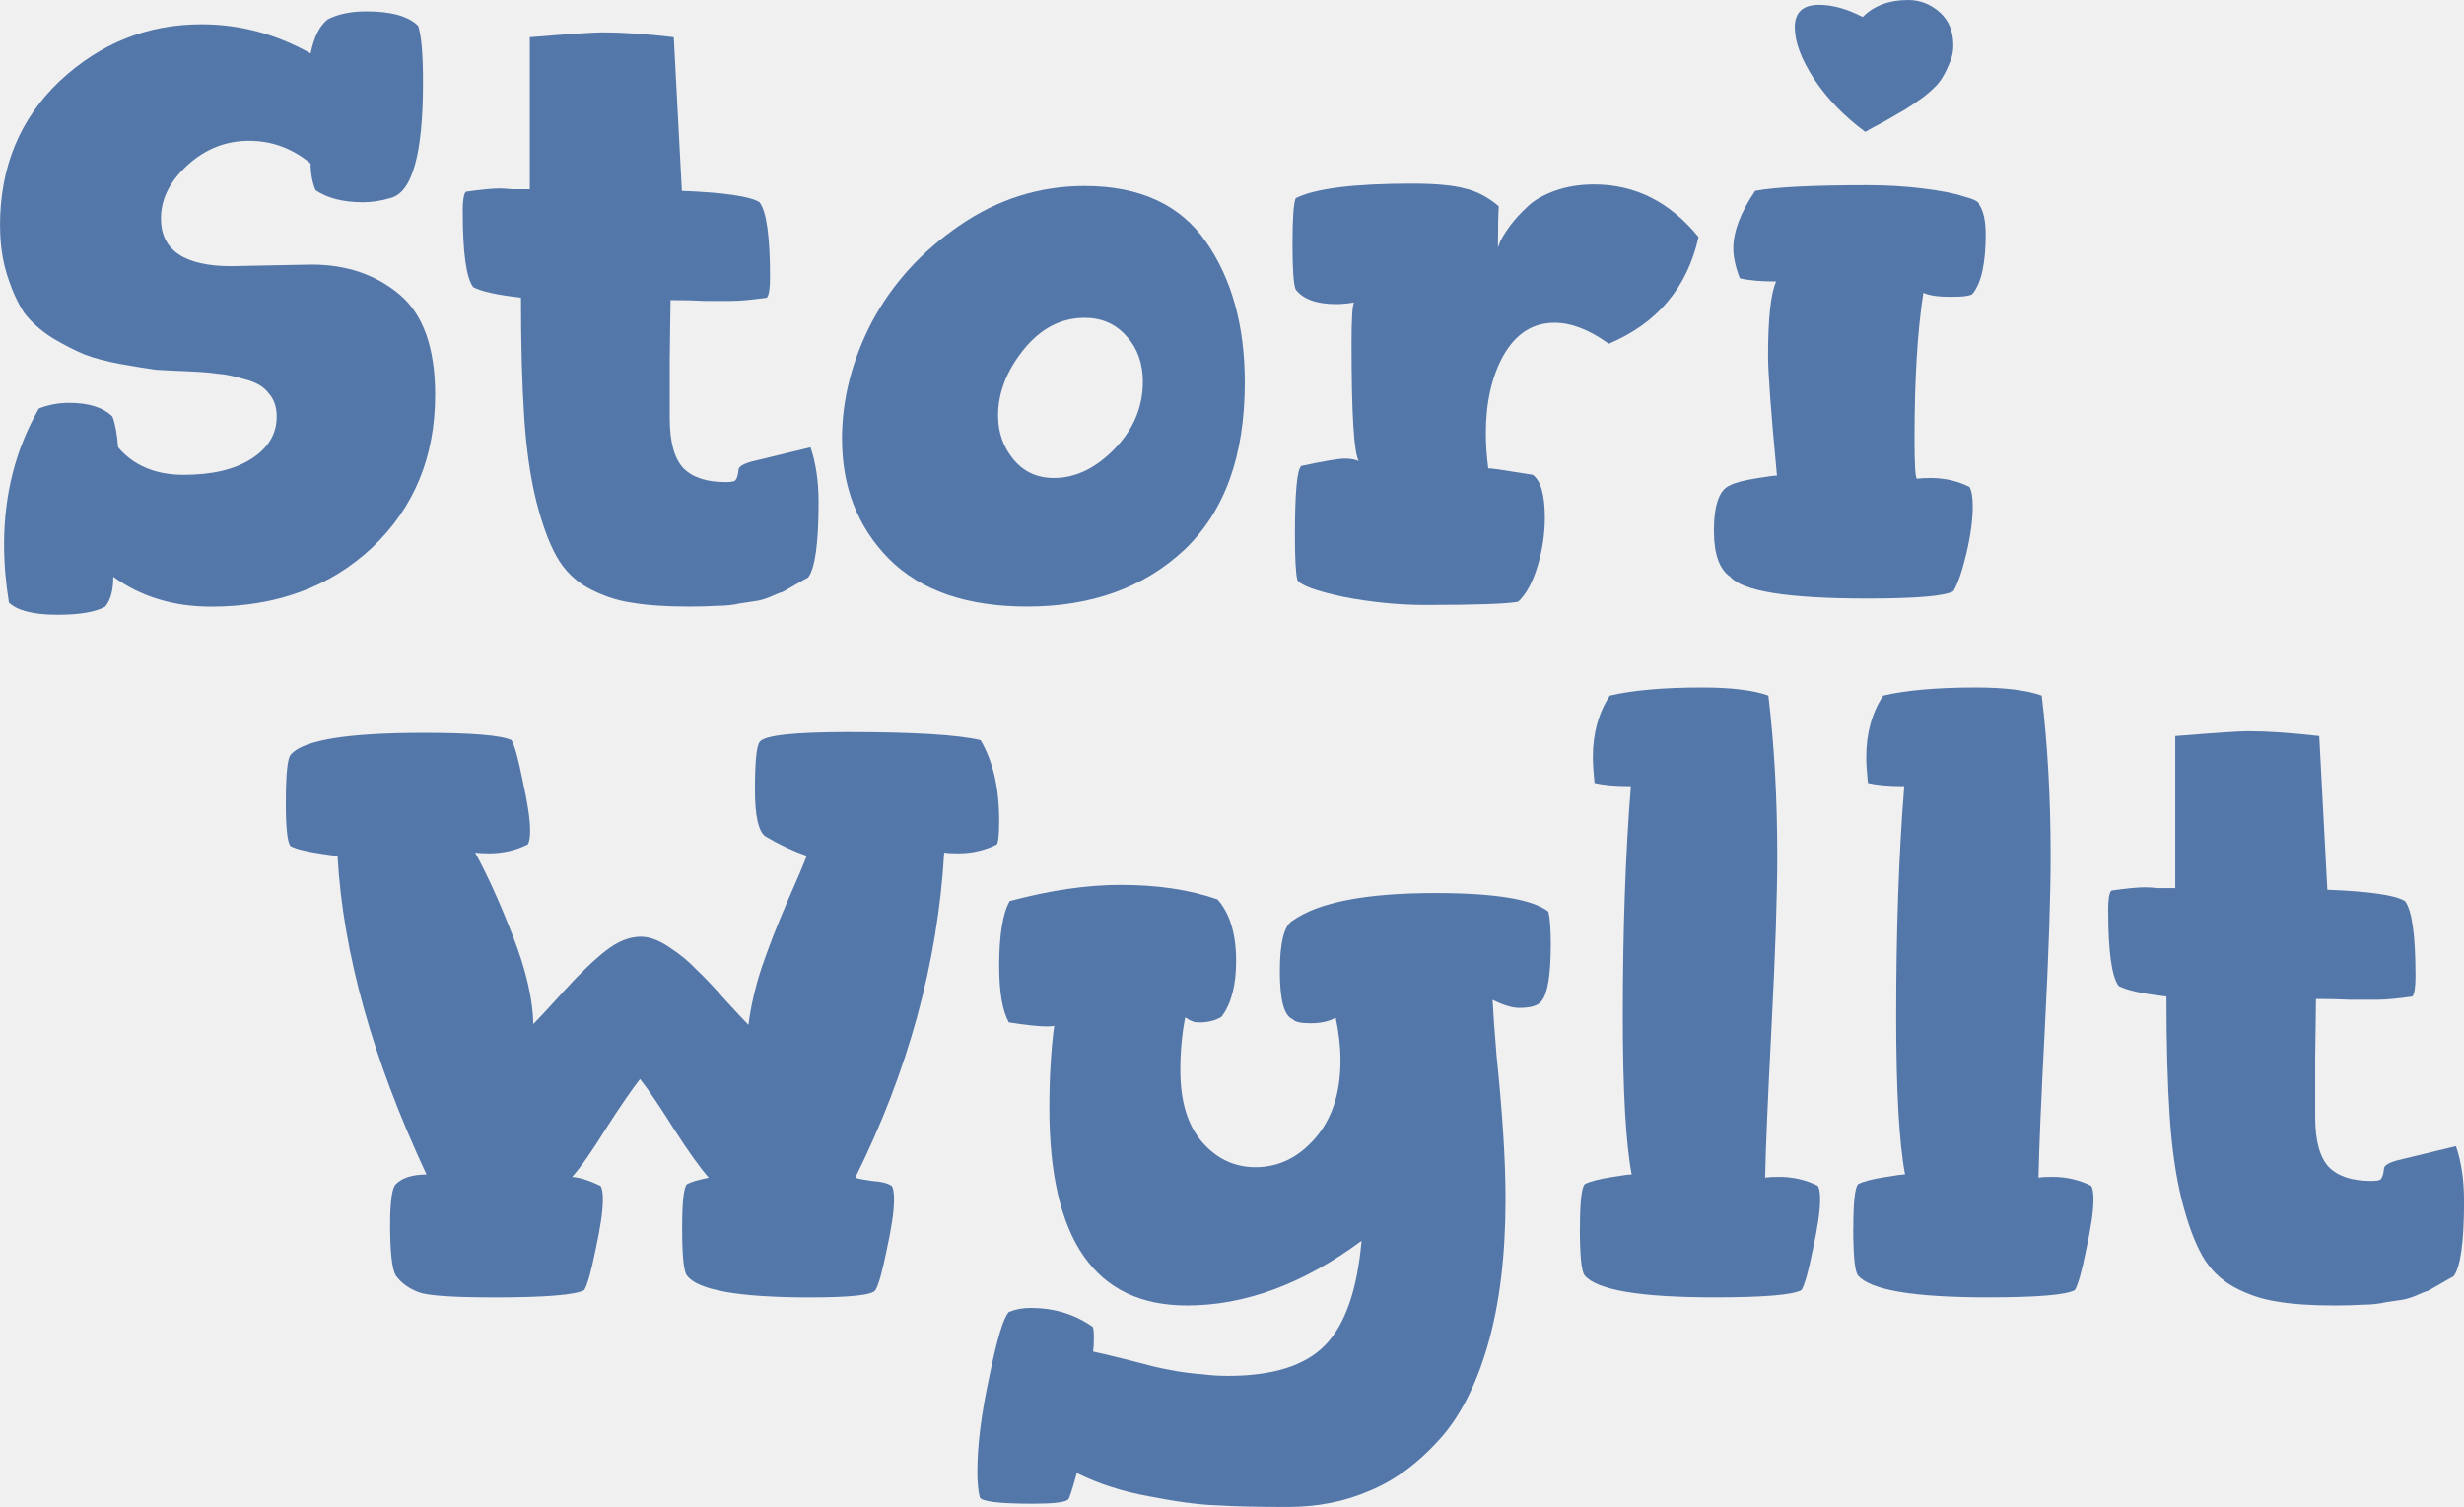
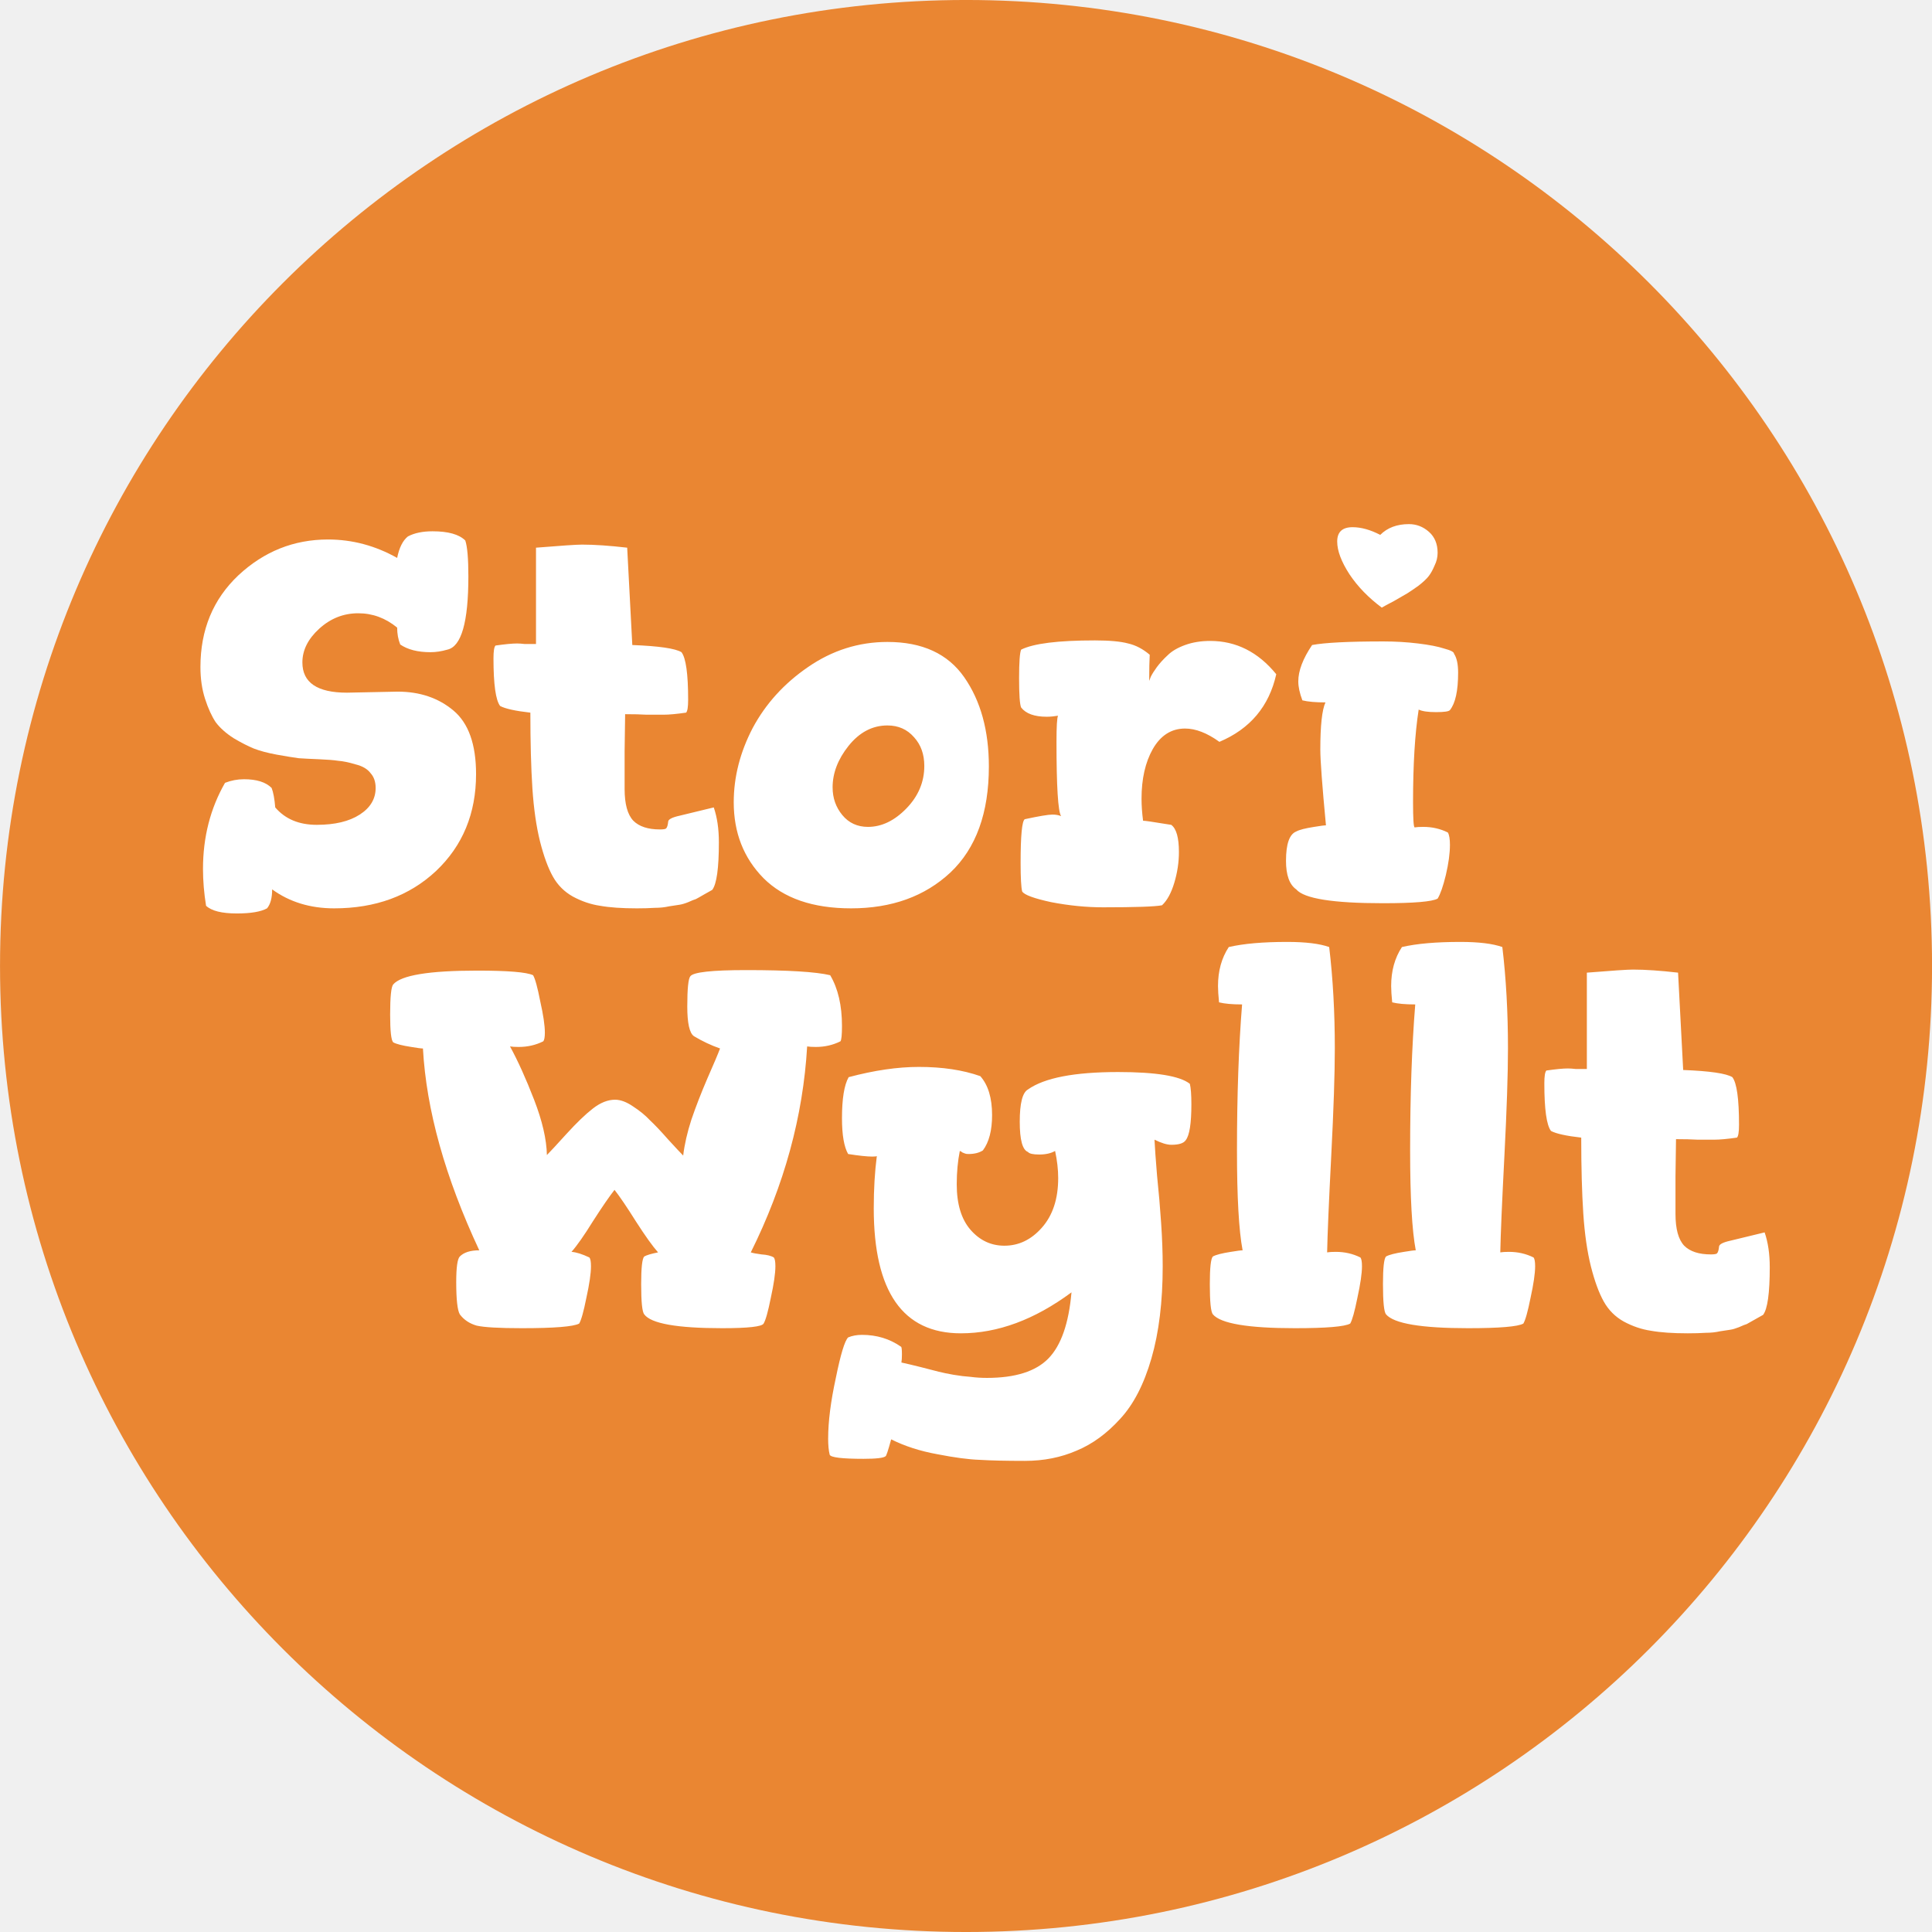
- <svg xmlns="http://www.w3.org/2000/svg" width="100mm" height="61.155mm" viewBox="0 0 100 61.155" version="1.1" id="svg680">
-   <defs id="defs677" />
-   <g id="layer1" transform="translate(-49.44161,-126.056)">
-     <g id="g1023" transform="matrix(1.243219,0,0,1.243219,-12.02516,-26.71205)">
-       <path d="m 49.442,130.248 q 0,-2.878 1.954,-4.726 1.98,-1.848 4.621,-1.848 1.875,0 3.565,0.951 0.158,-0.792 0.554,-1.109 0.502,-0.264 1.267,-0.264 1.215,0 1.69,0.475 0.158,0.475 0.158,1.848 0,3.538 -1.083,3.776 -0.449,0.132 -0.871,0.132 -0.977,0 -1.558,-0.396 -0.158,-0.396 -0.158,-0.871 -0.898,-0.739 -2.007,-0.739 -1.135,0 -2.007,0.792 -0.871,0.792 -0.871,1.743 0,1.558 2.297,1.558 0.238,0 1.294,-0.026 1.083,-0.026 1.32,-0.026 1.716,0 2.878,0.977 1.162,0.977 1.162,3.274 0,3.036 -2.059,4.99 -2.059,1.927 -5.254,1.927 -1.848,0 -3.195,-0.977 0,0.66 -0.264,0.977 -0.475,0.264 -1.558,0.264 -1.162,0 -1.584,-0.396 -0.158,-0.977 -0.158,-1.901 0,-2.456 1.135,-4.436 0.475,-0.185 0.977,-0.185 0.977,0 1.426,0.449 0.132,0.343 0.185,1.003 0.766,0.898 2.139,0.898 1.399,0 2.218,-0.528 0.819,-0.528 0.819,-1.373 0,-0.475 -0.264,-0.766 -0.238,-0.317 -0.766,-0.449 -0.528,-0.158 -0.898,-0.185 -0.343,-0.053 -0.977,-0.079 -0.66,-0.026 -1.056,-0.053 -0.396,-0.053 -1.135,-0.185 -0.713,-0.132 -1.188,-0.317 -0.449,-0.185 -1.03,-0.528 -0.581,-0.37 -0.924,-0.819 -0.317,-0.475 -0.554,-1.215 -0.238,-0.739 -0.238,-1.637 z" style="font-size:26.404px;line-height:0.1;font-family:Friem;-inkscape-font-specification:Friem;fill:#5477aa;stroke-width:1.056" id="path980" />
-       <path d="m 64.545,129.799 q 0,-0.554 0.106,-0.66 0.739,-0.106 1.109,-0.106 0.158,0 0.396,0.026 0.238,0 0.396,0 h 0.185 v -4.964 q 1.954,-0.158 2.376,-0.158 0.951,0 2.324,0.158 l 0.264,5.017 q 2.059,0.079 2.535,0.37 0.343,0.449 0.343,2.456 0,0.554 -0.106,0.66 -0.739,0.106 -1.162,0.106 h -0.211 q -0.185,0 -0.66,0 -0.449,-0.026 -1.109,-0.026 0,0.132 -0.026,1.927 0,1.769 0,1.927 0,1.162 0.449,1.637 0.449,0.449 1.373,0.449 0.264,0 0.317,-0.053 0.079,-0.079 0.106,-0.343 0,-0.185 0.607,-0.317 l 1.743,-0.422 q 0.264,0.766 0.264,1.795 0,2.007 -0.343,2.456 -0.106,0.053 -0.422,0.238 -0.317,0.185 -0.422,0.238 -0.106,0.026 -0.396,0.158 -0.264,0.106 -0.449,0.132 -0.185,0.026 -0.528,0.079 -0.343,0.079 -0.739,0.079 -0.396,0.026 -0.924,0.026 -1.162,0 -1.901,-0.132 -0.713,-0.106 -1.399,-0.475 -0.66,-0.37 -1.03,-1.03 -0.37,-0.66 -0.66,-1.795 -0.29,-1.162 -0.396,-2.746 -0.106,-1.611 -0.106,-3.908 -1.162,-0.132 -1.558,-0.343 -0.343,-0.449 -0.343,-2.456 z" style="font-weight:bold;font-size:26.404px;line-height:264.038px;font-family:Gorditas;-inkscape-font-specification:'Gorditas Bold';fill:#5477aa;stroke-width:1.056" id="path982" />
-       <path d="m 76.928,137.218 q 0,-1.954 0.977,-3.829 1.003,-1.875 2.852,-3.142 1.875,-1.294 4.093,-1.294 2.693,0 3.961,1.822 1.267,1.822 1.267,4.594 0,3.591 -1.98,5.466 -1.98,1.848 -5.122,1.848 -2.957,0 -4.515,-1.558 -1.531,-1.558 -1.531,-3.908 z m 5.096,-0.766 q 0,0.819 0.502,1.426 0.502,0.607 1.32,0.607 1.056,0 1.98,-0.951 0.924,-0.951 0.924,-2.192 0,-0.898 -0.528,-1.479 -0.528,-0.607 -1.373,-0.607 -1.162,0 -2.007,1.056 -0.819,1.03 -0.819,2.139 z" style="font-weight:bold;font-size:26.404px;line-height:264.038px;font-family:Gorditas;-inkscape-font-specification:'Gorditas Bold';fill:#5477aa;stroke-width:1.056" id="path984" />
-       <path d="m 91.635,130.829 q 0,-1.241 0.106,-1.479 0.951,-0.475 3.802,-0.475 1.135,0 1.716,0.158 0.581,0.132 1.109,0.581 -0.026,0.449 -0.026,1.347 l 0.079,-0.211 q 0.106,-0.211 0.317,-0.502 0.238,-0.317 0.554,-0.607 0.317,-0.317 0.898,-0.528 0.581,-0.211 1.294,-0.211 2.007,0 3.406,1.716 -0.554,2.482 -2.931,3.485 -0.951,-0.686 -1.769,-0.686 -1.056,0 -1.663,1.056 -0.581,1.03 -0.581,2.561 0,0.528 0.079,1.135 0.158,0 1.109,0.158 l 0.343,0.053 q 0.396,0.29 0.396,1.399 0,0.792 -0.238,1.584 -0.238,0.792 -0.634,1.162 -0.528,0.106 -3.036,0.106 -1.294,0 -2.667,-0.264 -1.347,-0.29 -1.505,-0.554 -0.079,-0.317 -0.079,-1.479 0,-2.086 0.211,-2.244 1.109,-0.238 1.426,-0.238 0.264,0 0.449,0.079 -0.238,-0.37 -0.238,-3.829 0,-1.188 0.079,-1.347 -0.317,0.053 -0.581,0.053 -0.951,0 -1.32,-0.475 -0.106,-0.238 -0.106,-1.505 z" style="font-weight:bold;font-size:26.404px;line-height:264.038px;font-family:Gorditas;-inkscape-font-specification:'Gorditas Bold';fill:#5477aa;stroke-width:1.056" id="path986" />
-       <path d="m 105.391,140.228 q 0,-1.294 0.528,-1.505 0.238,-0.132 0.924,-0.238 0.475,-0.079 0.607,-0.079 -0.29,-3.063 -0.29,-3.908 0,-1.848 0.264,-2.429 -0.766,0 -1.188,-0.106 -0.211,-0.554 -0.211,-0.977 0,-0.819 0.713,-1.875 0.977,-0.185 3.67,-0.185 0.924,0 1.795,0.106 0.871,0.106 1.347,0.264 0.502,0.132 0.502,0.264 0.211,0.317 0.211,0.977 0,1.399 -0.422,1.927 -0.079,0.106 -0.713,0.106 -0.634,0 -0.898,-0.132 -0.29,1.848 -0.29,4.779 0,1.241 0.079,1.294 0.158,-0.026 0.449,-0.026 0.686,0 1.267,0.29 0.106,0.185 0.106,0.634 0,0.66 -0.211,1.558 -0.211,0.871 -0.422,1.215 -0.422,0.238 -2.825,0.238 -3.855,0 -4.462,-0.713 -0.528,-0.37 -0.528,-1.479 z m 2.64,-16.45 q 0,-0.739 0.792,-0.739 0.66,0 1.426,0.396 0.554,-0.554 1.479,-0.554 0.581,0 1.03,0.396 0.449,0.396 0.449,1.083 0,0.343 -0.158,0.66 -0.132,0.317 -0.29,0.528 -0.158,0.211 -0.528,0.502 -0.37,0.264 -0.581,0.396 -0.185,0.106 -0.686,0.396 -0.502,0.264 -0.634,0.343 -1.03,-0.766 -1.663,-1.716 -0.634,-0.977 -0.634,-1.69 z" style="font-weight:bold;font-size:26.404px;line-height:264.038px;font-family:Gorditas;-inkscape-font-specification:'Gorditas Bold';fill:#5477aa;stroke-width:1.056" id="path988" />
+ <svg xmlns="http://www.w3.org/2000/svg" width="317.004" height="317.004" viewBox="0 0 83.874 83.874">
+   <g aria-label="Stori Wyllt" style="font-size:29.651px;font-family:Friem;-inkscape-font-specification:Friem;fill:#5477aa;stroke-width:1.186" transform="translate(-146.761 21.121)scale(.35278)">
+     <circle cx="534.893" cy="59.005" r="118.877" style="fill:#ea8632;stroke-width:2.25;stroke-linecap:round;stroke-linejoin:round;stop-color:#000" />
+     <g style="fill:#fff">
+       <path d="M257.918-244.462q0-3.232 2.194-5.308 2.224-2.075 5.19-2.075 2.105 0 4.002 1.067.178-.89.623-1.245.563-.297 1.423-.297 1.364 0 1.898.534.178.534.178 2.076 0 3.973-1.216 4.24-.504.148-.978.148-1.097 0-1.75-.445-.178-.445-.178-.978-1.008-.83-2.253-.83-1.275 0-2.254.89-.978.889-.978 1.956 0 1.75 2.58 1.75.266 0 1.452-.03 1.216-.03 1.483-.03 1.927 0 3.232 1.097t1.305 3.677q0 3.41-2.313 5.604-2.313 2.165-5.9 2.165-2.076 0-3.589-1.098 0 .742-.296 1.098-.534.296-1.75.296-1.304 0-1.779-.445-.178-1.097-.178-2.135 0-2.757 1.275-4.981.534-.208 1.098-.208 1.097 0 1.6.505.149.385.208 1.126.86 1.008 2.402 1.008 1.572 0 2.49-.593.92-.593.92-1.541 0-.534-.297-.86-.266-.356-.86-.504-.592-.178-1.008-.208-.385-.06-1.097-.089-.741-.03-1.186-.06-.445-.059-1.275-.207-.8-.148-1.334-.356-.504-.207-1.156-.593-.653-.415-1.038-.919-.356-.534-.623-1.364t-.267-1.838z" style="fill:#fff" transform="translate(-107.694 541.98)scale(2.12615)" />
+       <path d="M274.879-244.966q0-.623.118-.741.83-.119 1.246-.119.178 0 .444.03h.653v-5.575q2.194-.178 2.668-.178 1.068 0 2.61.178l.296 5.634q2.313.089 2.847.415.385.504.385 2.758 0 .622-.118.74-.83.12-1.305.12h-.979q-.504-.03-1.245-.03 0 .148-.03 2.164v2.165q0 1.305.505 1.838.504.504 1.541.504.297 0 .356-.059.09-.089.119-.385 0-.208.682-.356l1.957-.475q.296.86.296 2.017 0 2.253-.385 2.757-.119.06-.475.267-.355.208-.474.267-.119.03-.445.178-.296.118-.504.148-.207.03-.593.09-.385.088-.83.088-.445.03-1.038.03-1.305 0-2.135-.149-.8-.118-1.571-.533-.742-.415-1.157-1.157-.415-.74-.741-2.016-.326-1.305-.445-3.084-.118-1.808-.118-4.388-1.305-.148-1.75-.386-.385-.504-.385-2.757M288.785-236.634q0-2.194 1.097-4.3 1.127-2.105 3.203-3.528 2.105-1.453 4.596-1.453 3.024 0 4.447 2.046t1.424 5.16q0 4.032-2.224 6.137-2.224 2.076-5.753 2.076-3.32 0-5.07-1.75-1.72-1.75-1.72-4.388m5.723-.86q0 .92.563 1.601.564.682 1.483.682 1.186 0 2.224-1.067 1.037-1.068 1.037-2.461 0-1.009-.593-1.66-.593-.683-1.541-.683-1.305 0-2.254 1.186-.92 1.157-.92 2.402M305.301-243.81q0-1.393.119-1.66 1.067-.534 4.27-.534 1.274 0 1.927.178.652.148 1.245.652-.03.504-.03 1.513l.09-.238q.118-.237.355-.563.267-.356.623-.682.356-.356 1.008-.593t1.453-.237q2.253 0 3.825 1.927-.623 2.787-3.291 3.914-1.068-.77-1.987-.77-1.186 0-1.868 1.185-.652 1.157-.652 2.876 0 .593.089 1.275.178 0 1.245.178l.385.06q.445.326.445 1.571 0 .89-.267 1.78-.266.889-.711 1.304-.593.118-3.41.118-1.453 0-2.995-.296-1.512-.326-1.69-.623-.09-.356-.09-1.66 0-2.343.238-2.52 1.245-.268 1.601-.268.297 0 .504.09-.266-.416-.266-4.3 0-1.334.089-1.512-.356.059-.653.059-1.067 0-1.482-.534-.119-.267-.119-1.69M320.75-233.254q0-1.453.592-1.69.267-.148 1.038-.267.534-.089.682-.089-.326-3.44-.326-4.388 0-2.076.297-2.728-.86 0-1.335-.119-.237-.622-.237-1.097 0-.92.8-2.105 1.098-.208 4.122-.208 1.038 0 2.016.119.979.119 1.513.296.563.149.563.297.237.356.237 1.097 0 1.572-.474 2.165-.09.118-.8.118-.712 0-1.009-.148-.326 2.076-.326 5.367 0 1.393.089 1.453.178-.03.504-.03.77 0 1.423.326.119.208.119.712 0 .741-.237 1.75-.238.978-.475 1.363-.474.267-3.173.267-4.329 0-5.01-.8-.594-.416-.594-1.661m2.964-18.473q0-.83.89-.83.741 0 1.601.445.623-.623 1.66-.623.653 0 1.157.445t.504 1.216q0 .385-.178.741-.148.356-.326.593t-.593.563q-.415.297-.652.445l-.771.445q-.564.296-.712.385-1.156-.86-1.868-1.927-.712-1.097-.712-1.898" style="font-weight:700;font-family:Gorditas;-inkscape-font-specification:&quot;Gorditas Bold&quot;;fill:#fff" transform="translate(-107.694 541.98)scale(2.12615)" />
    </g>
-     <g id="g1016" transform="matrix(1.243219,0,0,1.243219,0.363015,-326.6069)">
-       <path d="m 48.808,390.299 q 0,-1.373 0.158,-1.558 0.607,-0.713 4.33,-0.713 2.376,0 2.878,0.238 0.158,0.264 0.37,1.347 0.238,1.056 0.238,1.611 0,0.343 -0.079,0.449 -0.581,0.29 -1.267,0.29 -0.29,0 -0.449,-0.026 0.607,1.109 1.241,2.746 0.634,1.637 0.66,2.852 0.238,-0.238 1.003,-1.083 0.792,-0.871 1.373,-1.32 0.581,-0.449 1.135,-0.449 0.422,0 0.924,0.343 0.528,0.343 0.871,0.713 0.37,0.343 0.951,1.003 0.581,0.634 0.766,0.819 0.106,-0.871 0.422,-1.848 0.343,-1.003 0.819,-2.112 0.502,-1.135 0.66,-1.558 -0.686,-0.238 -1.347,-0.634 -0.343,-0.238 -0.343,-1.531 0,-1.373 0.158,-1.558 0.238,-0.317 2.878,-0.317 3.221,0 4.33,0.264 0.607,1.03 0.607,2.614 0,0.686 -0.079,0.792 -0.581,0.29 -1.267,0.29 -0.29,0 -0.449,-0.026 -0.317,5.413 -2.904,10.614 0.158,0.053 0.554,0.106 0.422,0.026 0.634,0.158 0.079,0.106 0.079,0.449 0,0.554 -0.238,1.637 -0.211,1.056 -0.37,1.32 -0.132,0.238 -2.139,0.238 -3.485,0 -4.013,-0.713 -0.158,-0.185 -0.158,-1.558 0,-1.267 0.158,-1.426 0.185,-0.106 0.713,-0.211 -0.422,-0.475 -1.135,-1.584 -0.713,-1.135 -1.109,-1.637 -0.396,0.502 -1.109,1.611 -0.686,1.109 -1.109,1.584 0.37,0.026 0.924,0.29 0.079,0.106 0.079,0.449 0,0.554 -0.238,1.637 -0.211,1.056 -0.37,1.32 -0.449,0.238 -2.957,0.238 -1.743,0 -2.324,-0.132 -0.554,-0.158 -0.871,-0.581 -0.185,-0.317 -0.185,-1.663 0,-1.135 0.185,-1.32 0.317,-0.317 1.003,-0.317 -2.64,-5.65 -2.904,-10.403 -0.132,0 -0.607,-0.079 -0.686,-0.106 -0.924,-0.238 -0.158,-0.158 -0.158,-1.426 z" style="font-weight:bold;font-size:26.404px;line-height:264.038px;font-family:Gorditas;-inkscape-font-specification:'Gorditas Bold';fill:#5477aa;stroke-width:1.056" id="path990" />
-       <path d="m 71.383,412.135 q 0,-1.294 0.396,-3.116 0.37,-1.822 0.634,-2.086 0.317,-0.132 0.713,-0.132 1.135,0 2.007,0.607 0.053,0 0.053,0.396 0,0.264 -0.026,0.422 0.37,0.079 1.003,0.238 0.634,0.158 0.924,0.238 0.317,0.079 0.766,0.158 0.475,0.079 0.871,0.106 0.396,0.053 0.845,0.053 2.192,0 3.168,-1.003 0.977,-1.003 1.188,-3.406 -2.852,2.112 -5.703,2.112 -4.489,0 -4.489,-6.443 0,-1.479 0.158,-2.693 -0.026,0.026 -0.238,0.026 -0.396,0 -1.241,-0.132 -0.317,-0.554 -0.317,-1.848 0,-1.505 0.343,-2.112 1.98,-0.528 3.617,-0.528 1.822,0 3.168,0.475 0.607,0.686 0.607,2.007 0,1.188 -0.475,1.822 -0.29,0.185 -0.739,0.185 -0.132,0 -0.185,-0.026 -0.053,-0.026 -0.132,-0.053 -0.053,-0.053 -0.132,-0.079 -0.158,0.792 -0.158,1.716 0,1.531 0.713,2.35 0.713,0.819 1.743,0.819 1.109,0 1.927,-0.924 0.845,-0.951 0.845,-2.561 0,-0.66 -0.158,-1.399 -0.317,0.185 -0.819,0.185 -0.475,0 -0.581,-0.132 -0.422,-0.158 -0.422,-1.558 0,-1.426 0.422,-1.663 1.267,-0.898 4.647,-0.898 2.931,0 3.697,0.607 0.079,0.317 0.079,1.056 0,1.479 -0.29,1.848 -0.158,0.238 -0.739,0.238 -0.343,0 -0.871,-0.264 0.026,0.581 0.132,1.848 0.132,1.267 0.211,2.456 0.079,1.188 0.079,2.218 0,2.746 -0.581,4.753 -0.581,2.007 -1.611,3.116 -1.03,1.135 -2.244,1.637 -1.215,0.528 -2.667,0.528 -1.479,0 -2.324,-0.053 -0.845,-0.026 -2.192,-0.29 -1.32,-0.238 -2.376,-0.766 -0.238,0.871 -0.29,0.871 -0.158,0.132 -1.135,0.132 -1.663,0 -1.743,-0.211 -0.079,-0.317 -0.079,-0.845 z" style="font-weight:bold;font-size:26.404px;line-height:264.038px;font-family:Gorditas;-inkscape-font-specification:'Gorditas Bold';fill:#5477aa;stroke-width:1.056" id="path992" />
-       <path d="m 91.054,404.187 q 0,-1.267 0.158,-1.426 0.238,-0.132 0.924,-0.238 0.475,-0.079 0.607,-0.079 -0.29,-1.531 -0.29,-5.149 0,-4.251 0.264,-7.525 -0.766,0 -1.188,-0.106 -0.053,-0.528 -0.053,-0.845 0,-1.162 0.554,-2.007 1.135,-0.264 3.01,-0.264 1.426,0 2.165,0.264 0.29,2.429 0.29,5.228 0,1.954 -0.185,5.545 -0.185,3.591 -0.211,4.964 0.158,-0.026 0.449,-0.026 0.686,0 1.267,0.29 0.079,0.106 0.079,0.449 0,0.554 -0.238,1.637 -0.211,1.056 -0.37,1.32 -0.422,0.238 -2.852,0.238 -3.617,0 -4.225,-0.713 -0.158,-0.185 -0.158,-1.558 z" style="font-weight:bold;font-size:26.404px;line-height:264.038px;font-family:Gorditas;-inkscape-font-specification:'Gorditas Bold';fill:#5477aa;stroke-width:1.056" id="path994" />
-       <path d="m 99.978,404.187 q 0,-1.267 0.158,-1.426 0.238,-0.132 0.924,-0.238 0.475,-0.079 0.607,-0.079 -0.29,-1.531 -0.29,-5.149 0,-4.251 0.264,-7.525 -0.766,0 -1.188,-0.106 -0.053,-0.528 -0.053,-0.845 0,-1.162 0.554,-2.007 1.135,-0.264 3.01,-0.264 1.426,0 2.165,0.264 0.29,2.429 0.29,5.228 0,1.954 -0.185,5.545 -0.185,3.591 -0.211,4.964 0.158,-0.026 0.449,-0.026 0.686,0 1.267,0.29 0.079,0.106 0.079,0.449 0,0.554 -0.238,1.637 -0.211,1.056 -0.37,1.32 -0.422,0.238 -2.852,0.238 -3.617,0 -4.225,-0.713 -0.158,-0.185 -0.158,-1.558 z" style="font-weight:bold;font-size:26.404px;line-height:264.038px;font-family:Gorditas;-inkscape-font-specification:'Gorditas Bold';fill:#5477aa;stroke-width:1.056" id="path996" />
-       <path d="m 108.296,393.837 q 0,-0.554 0.106,-0.66 0.739,-0.106 1.109,-0.106 0.158,0 0.396,0.026 0.238,0 0.396,0 h 0.185 v -4.964 q 1.954,-0.158 2.376,-0.158 0.951,0 2.324,0.158 l 0.264,5.017 q 2.059,0.079 2.535,0.37 0.343,0.449 0.343,2.456 0,0.554 -0.106,0.66 -0.739,0.106 -1.162,0.106 h -0.211 q -0.185,0 -0.66,0 -0.449,-0.026 -1.109,-0.026 0,0.132 -0.026,1.927 0,1.769 0,1.927 0,1.162 0.449,1.637 0.449,0.449 1.373,0.449 0.264,0 0.317,-0.053 0.079,-0.079 0.106,-0.343 0,-0.185 0.607,-0.317 l 1.743,-0.422 q 0.264,0.766 0.264,1.795 0,2.007 -0.343,2.456 -0.106,0.053 -0.422,0.238 -0.317,0.185 -0.422,0.238 -0.106,0.026 -0.396,0.158 -0.264,0.106 -0.449,0.132 -0.185,0.026 -0.528,0.079 -0.343,0.079 -0.739,0.079 -0.396,0.026 -0.924,0.026 -1.162,0 -1.901,-0.132 -0.713,-0.106 -1.399,-0.475 -0.66,-0.37 -1.03,-1.03 -0.37,-0.66 -0.66,-1.795 -0.29,-1.162 -0.396,-2.746 -0.106,-1.611 -0.106,-3.908 -1.162,-0.132 -1.558,-0.343 -0.343,-0.449 -0.343,-2.456 z" style="font-weight:bold;font-size:26.404px;line-height:264.038px;font-family:Gorditas;-inkscape-font-specification:'Gorditas Bold';fill:#5477aa;stroke-width:1.056" id="path998" />
+     <g style="fill:#fff">
+       <path d="M337.532-248.94q0-1.541.178-1.749.682-.8 4.863-.8 2.668 0 3.232.266.178.297.415 1.513.267 1.186.267 1.808 0 .386-.09.504-.652.327-1.423.327-.326 0-.504-.03.682 1.245 1.394 3.084t.741 3.202q.267-.267 1.127-1.216.89-.978 1.542-1.482t1.275-.504q.474 0 1.038.385.593.386.978.8.415.386 1.068 1.128.652.711.86.919.118-.979.474-2.076.385-1.127.92-2.372.562-1.275.74-1.75-.77-.266-1.512-.711-.385-.267-.385-1.72 0-1.542.178-1.75.266-.355 3.232-.355 3.617 0 4.862.296.682 1.157.682 2.936 0 .77-.089.89-.652.326-1.423.326-.326 0-.504-.03-.356 6.079-3.262 11.92.178.06.623.118.474.03.712.178.089.119.089.504 0 .623-.267 1.839-.237 1.186-.415 1.482-.149.267-2.402.267-3.914 0-4.507-.8-.178-.208-.178-1.75 0-1.423.178-1.6.208-.12.8-.238-.474-.534-1.274-1.78-.801-1.274-1.246-1.838-.445.564-1.245 1.81-.771 1.244-1.246 1.778.416.03 1.038.326.09.119.09.504 0 .623-.268 1.839-.237 1.186-.415 1.482-.504.267-3.32.267-1.958 0-2.61-.148-.623-.178-.978-.652-.208-.356-.208-1.868 0-1.275.208-1.483.355-.356 1.126-.356-2.965-6.345-3.261-11.682-.149 0-.682-.09-.771-.118-1.038-.266-.178-.178-.178-1.601M362.884-224.418q0-1.453.445-3.499.415-2.046.711-2.342.356-.148.8-.148 1.276 0 2.254.682.06 0 .06.444 0 .297-.03.475.415.089 1.127.267.711.178 1.038.267.355.089.86.177.533.09.978.119.445.06.949.06 2.46 0 3.558-1.127t1.334-3.825q-3.202 2.372-6.404 2.372-5.041 0-5.041-7.235 0-1.66.178-3.025-.03.03-.267.03-.445 0-1.394-.148-.356-.623-.356-2.076 0-1.69.386-2.372 2.224-.593 4.062-.593 2.046 0 3.558.534.682.77.682 2.253 0 1.335-.533 2.046-.327.208-.83.208-.149 0-.208-.03-.06-.03-.149-.06-.059-.059-.148-.088-.178.89-.178 1.927 0 1.72.8 2.64.801.918 1.958.918 1.245 0 2.164-1.038.95-1.067.95-2.876 0-.741-.179-1.571-.355.207-.919.207-.534 0-.652-.148-.475-.178-.475-1.75 0-1.6.475-1.867 1.423-1.009 5.218-1.009 3.292 0 4.152.682.089.356.089 1.186 0 1.661-.327 2.076-.177.267-.83.267-.385 0-.978-.297.03.653.148 2.076.148 1.423.237 2.758.09 1.334.09 2.49 0 3.084-.653 5.338-.652 2.253-1.809 3.498-1.156 1.275-2.52 1.839-1.364.593-2.995.593-1.66 0-2.61-.06-.948-.03-2.46-.326-1.483-.267-2.669-.86-.267.979-.326.979-.178.148-1.275.148-1.868 0-1.957-.237-.09-.356-.09-.949M384.974-233.343q0-1.423.178-1.601.267-.148 1.038-.267.534-.089.682-.089-.326-1.72-.326-5.782 0-4.774.296-8.45-.86 0-1.334-.12-.06-.592-.06-.948 0-1.305.623-2.253 1.275-.297 3.38-.297 1.602 0 2.432.297.326 2.727.326 5.87 0 2.195-.208 6.227-.207 4.033-.237 5.575.178-.03.504-.03.771 0 1.424.326.089.119.089.504 0 .623-.267 1.839-.238 1.186-.415 1.482-.475.267-3.203.267-4.062 0-4.744-.8-.178-.208-.178-1.75M394.996-233.343q0-1.423.178-1.601.267-.148 1.038-.267.534-.089.682-.089-.326-1.72-.326-5.782 0-4.774.296-8.45-.86 0-1.334-.12-.06-.592-.06-.948 0-1.305.623-2.253 1.275-.297 3.38-.297 1.602 0 2.432.297.326 2.727.326 5.87 0 2.195-.207 6.227-.208 4.033-.238 5.575.178-.03.504-.03.771 0 1.424.326.089.119.089.504 0 .623-.267 1.839-.237 1.186-.415 1.482-.475.267-3.203.267-4.062 0-4.744-.8-.178-.208-.178-1.75M404.336-244.966q0-.623.119-.741.83-.119 1.245-.119.178 0 .445.03h.652v-5.575q2.195-.178 2.669-.178 1.067 0 2.61.178l.296 5.634q2.313.089 2.846.415.386.504.386 2.758 0 .622-.119.74-.83.12-1.304.12h-.978q-.505-.03-1.246-.03 0 .148-.03 2.164v2.165q0 1.305.504 1.838.504.504 1.542.504.296 0 .356-.059.089-.089.118-.385 0-.208.682-.356l1.957-.475q.297.86.297 2.017 0 2.253-.386 2.757-.118.06-.474.267t-.474.267q-.119.03-.445.178-.297.118-.504.148t-.593.09q-.386.088-.83.088-.445.03-1.038.03-1.305 0-2.135-.149-.8-.118-1.572-.533-.741-.415-1.156-1.157-.415-.74-.741-2.016-.327-1.305-.445-3.084-.119-1.808-.119-4.388-1.304-.148-1.75-.386-.385-.504-.385-2.757" style="font-weight:700;font-family:Gorditas;-inkscape-font-specification:&quot;Gorditas Bold&quot;;fill:#fff" transform="translate(-253.62 594.277)scale(2.12615)" />
    </g>
  </g>
</svg>
